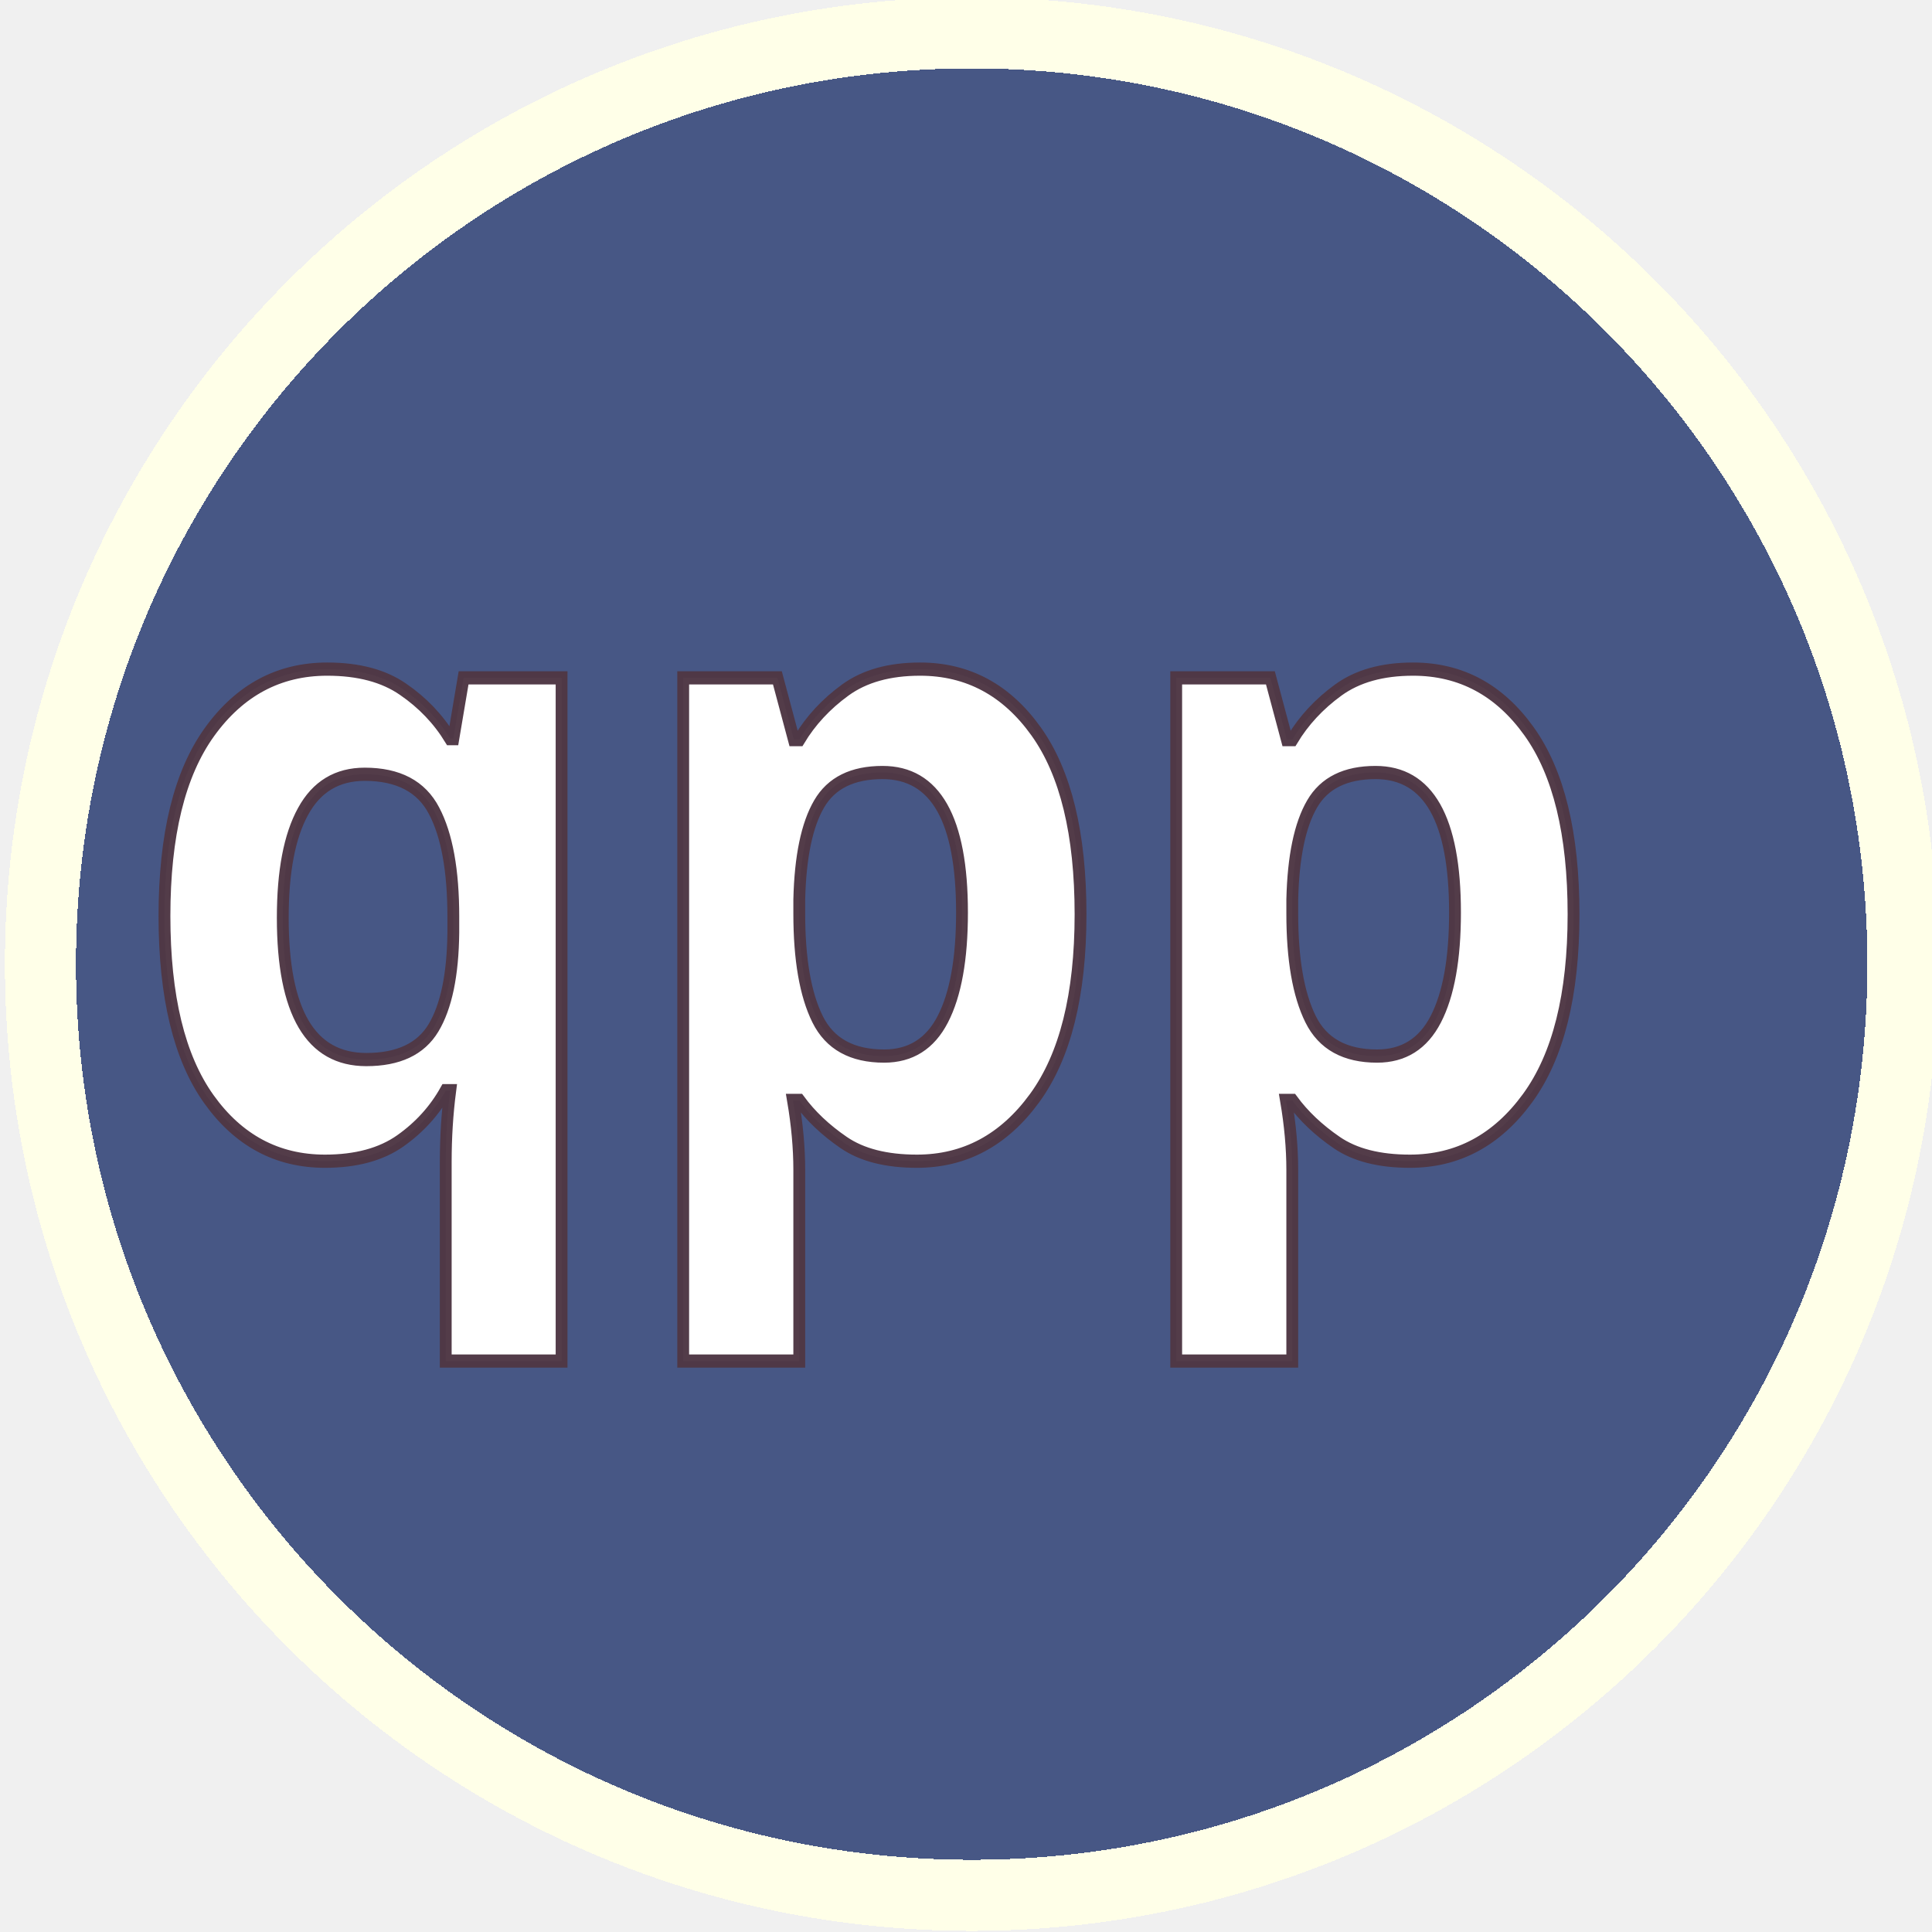
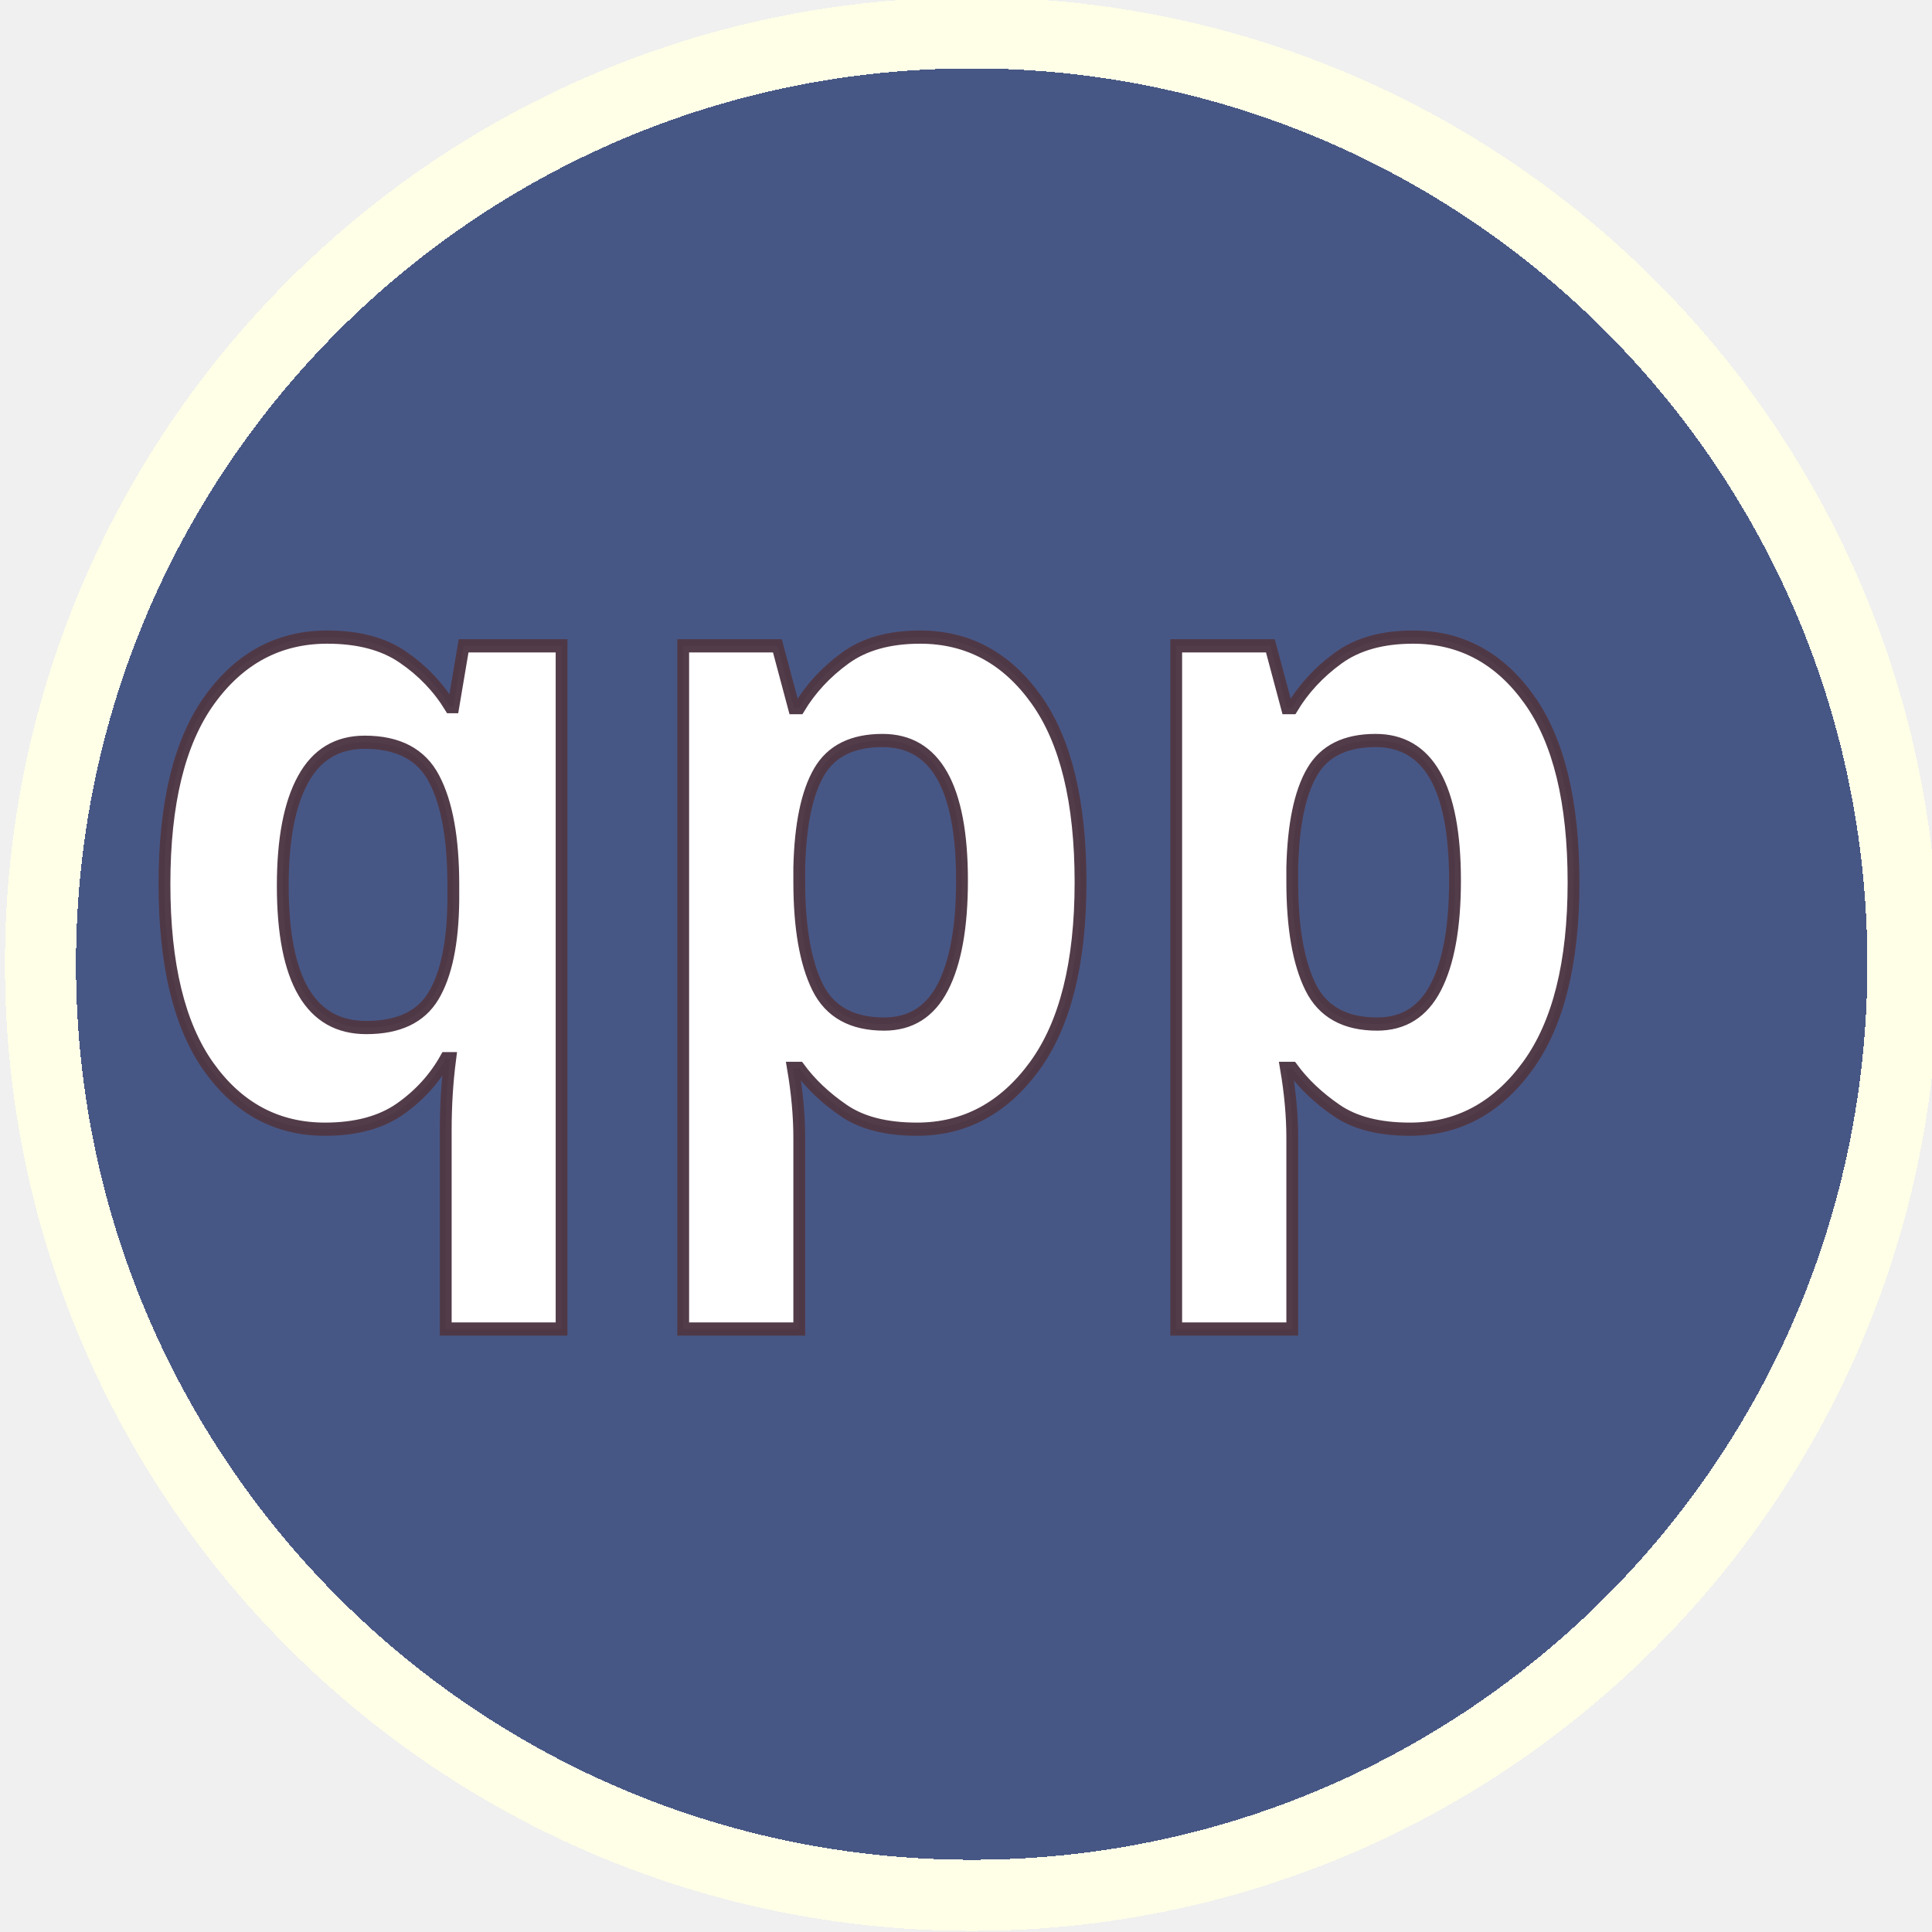
<svg xmlns="http://www.w3.org/2000/svg" width="128" height="128" viewBox="0 0 128 128" version="1.1" id="SVGRoot" style="shape-rendering:crispEdges">
  <defs id="defs6440" />
  <g id="layer1" transform="translate(0,96)">
    <circle style="opacity:1;fill:#475785;fill-opacity:1;stroke:#ffffe8;stroke-width:4.709;stroke-linecap:butt;stroke-linejoin:round;stroke-miterlimit:4;stroke-dasharray:none;stroke-dashoffset:0;stroke-opacity:1" id="path816" cx="64.375" cy="-32.125" r="61.696" />
-     <text xml:space="preserve" style="font-style:normal;font-weight:normal;font-size:54.519px;line-height:125%;font-family:sans-serif;letter-spacing:0px;word-spacing:0px;fill:#ffffff;fill-opacity:1;stroke:#4f3845;stroke-width:0.828;stroke-linecap:butt;stroke-linejoin:miter;stroke-miterlimit:4;stroke-dasharray:none;stroke-opacity:0.976" x="9.057" y="-18.594" id="text820" transform="scale(0.946528,1.056493)">
-       <tspan id="tspan818" x="9.057" y="-18.594" style="font-style:normal;font-variant:normal;font-weight:bold;font-stretch:normal;font-size:54.519px;font-family:sans-serif;-inkscape-font-specification:'sans-serif, Bold';font-variant-ligatures:normal;font-variant-caps:normal;font-variant-numeric:normal;font-feature-settings:normal;text-align:start;writing-mode:lr-tb;text-anchor:start;fill:#ffffff;fill-opacity:1;stroke:#4f3845;stroke-width:0.828;stroke-miterlimit:4;stroke-dasharray:none;stroke-opacity:0.976">qpp</tspan>
+     <text xml:space="preserve" style="font-style:normal;font-weight:normal;font-size:54.519px;line-height:125%;font-family:sans-serif;letter-spacing:0px;word-spacing:0px;fill:#ffffff;fill-opacity:1;stroke:#4f3845;stroke-width:0.828;stroke-linecap:butt;stroke-linejoin:miter;stroke-miterlimit:4;stroke-dasharray:none;stroke-opacity:0.976" x="9.057" y="-20.602" id="text820" transform="scale(0.946528,1.056493)">
+       <tspan id="tspan818" x="9.057" y="-20.602" style="font-style:normal;font-variant:normal;font-weight:bold;font-stretch:normal;font-size:54.519px;font-family:sans-serif;-inkscape-font-specification:'sans-serif, Bold';font-variant-ligatures:normal;font-variant-caps:normal;font-variant-numeric:normal;font-feature-settings:normal;text-align:start;writing-mode:lr-tb;text-anchor:start;fill:#ffffff;fill-opacity:1;stroke:#4f3845;stroke-width:0.828;stroke-miterlimit:4;stroke-dasharray:none;stroke-opacity:0.976">qpp</tspan>
    </text>
  </g>
</svg>
